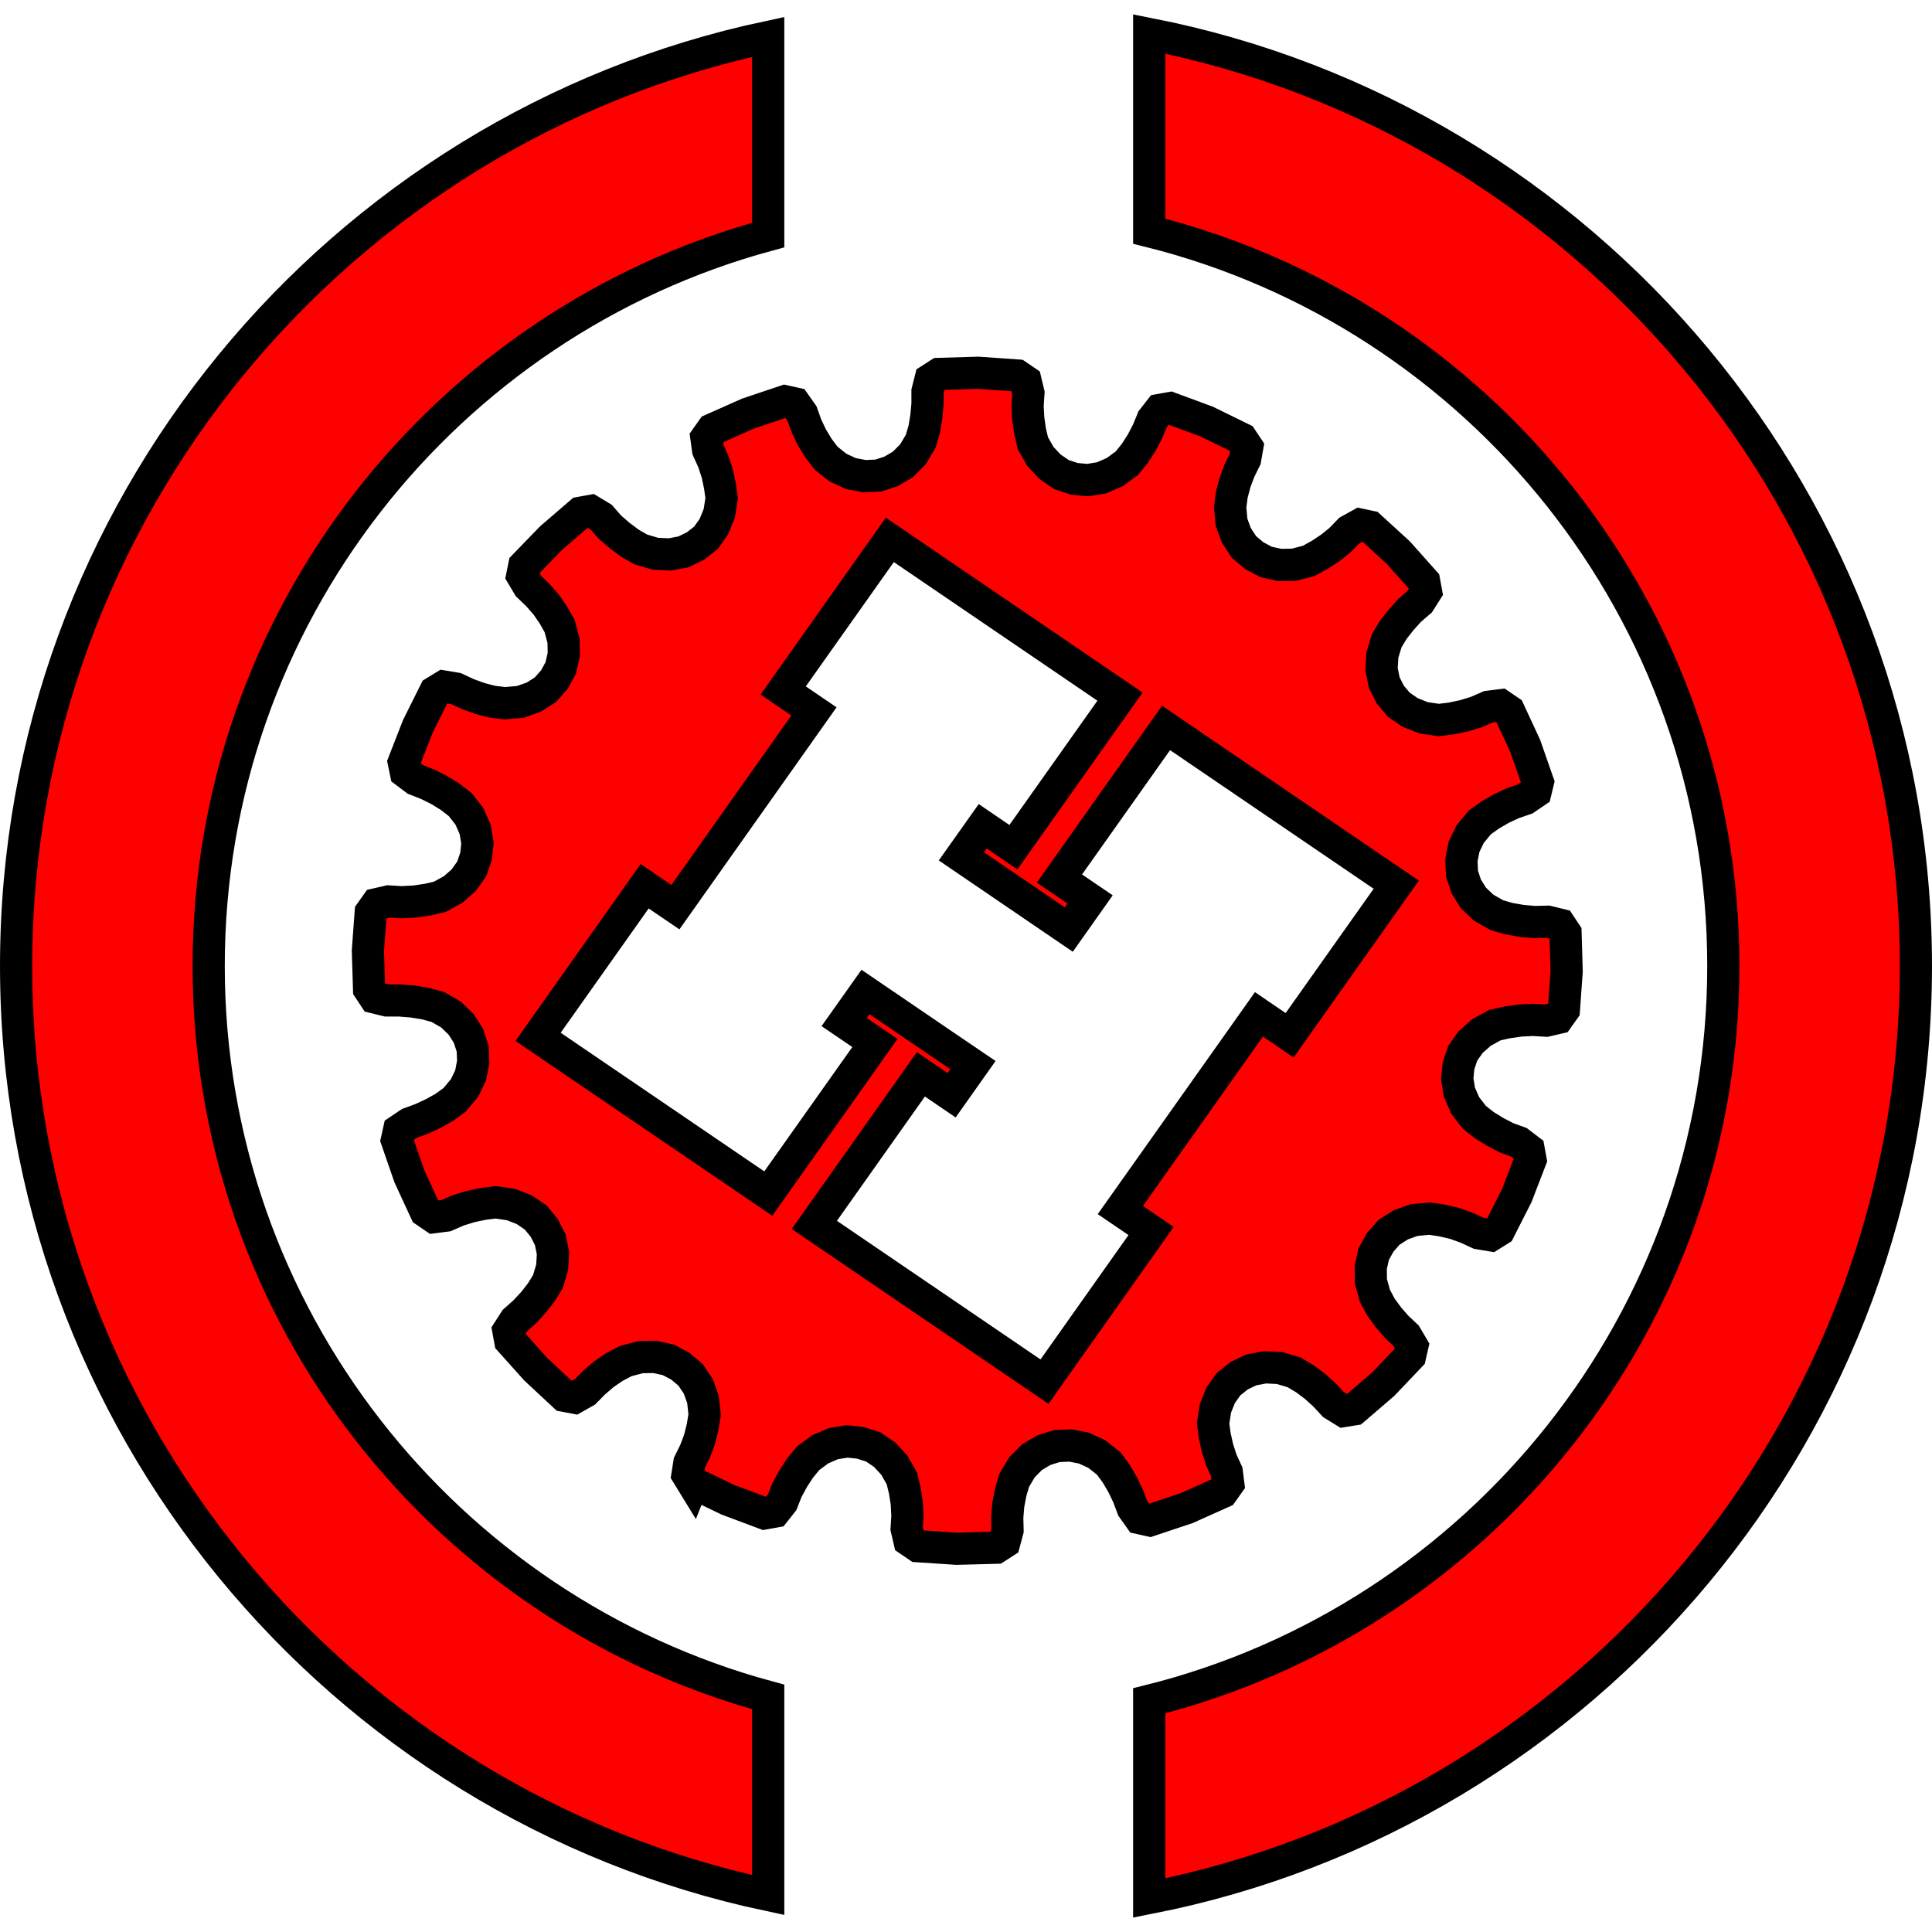
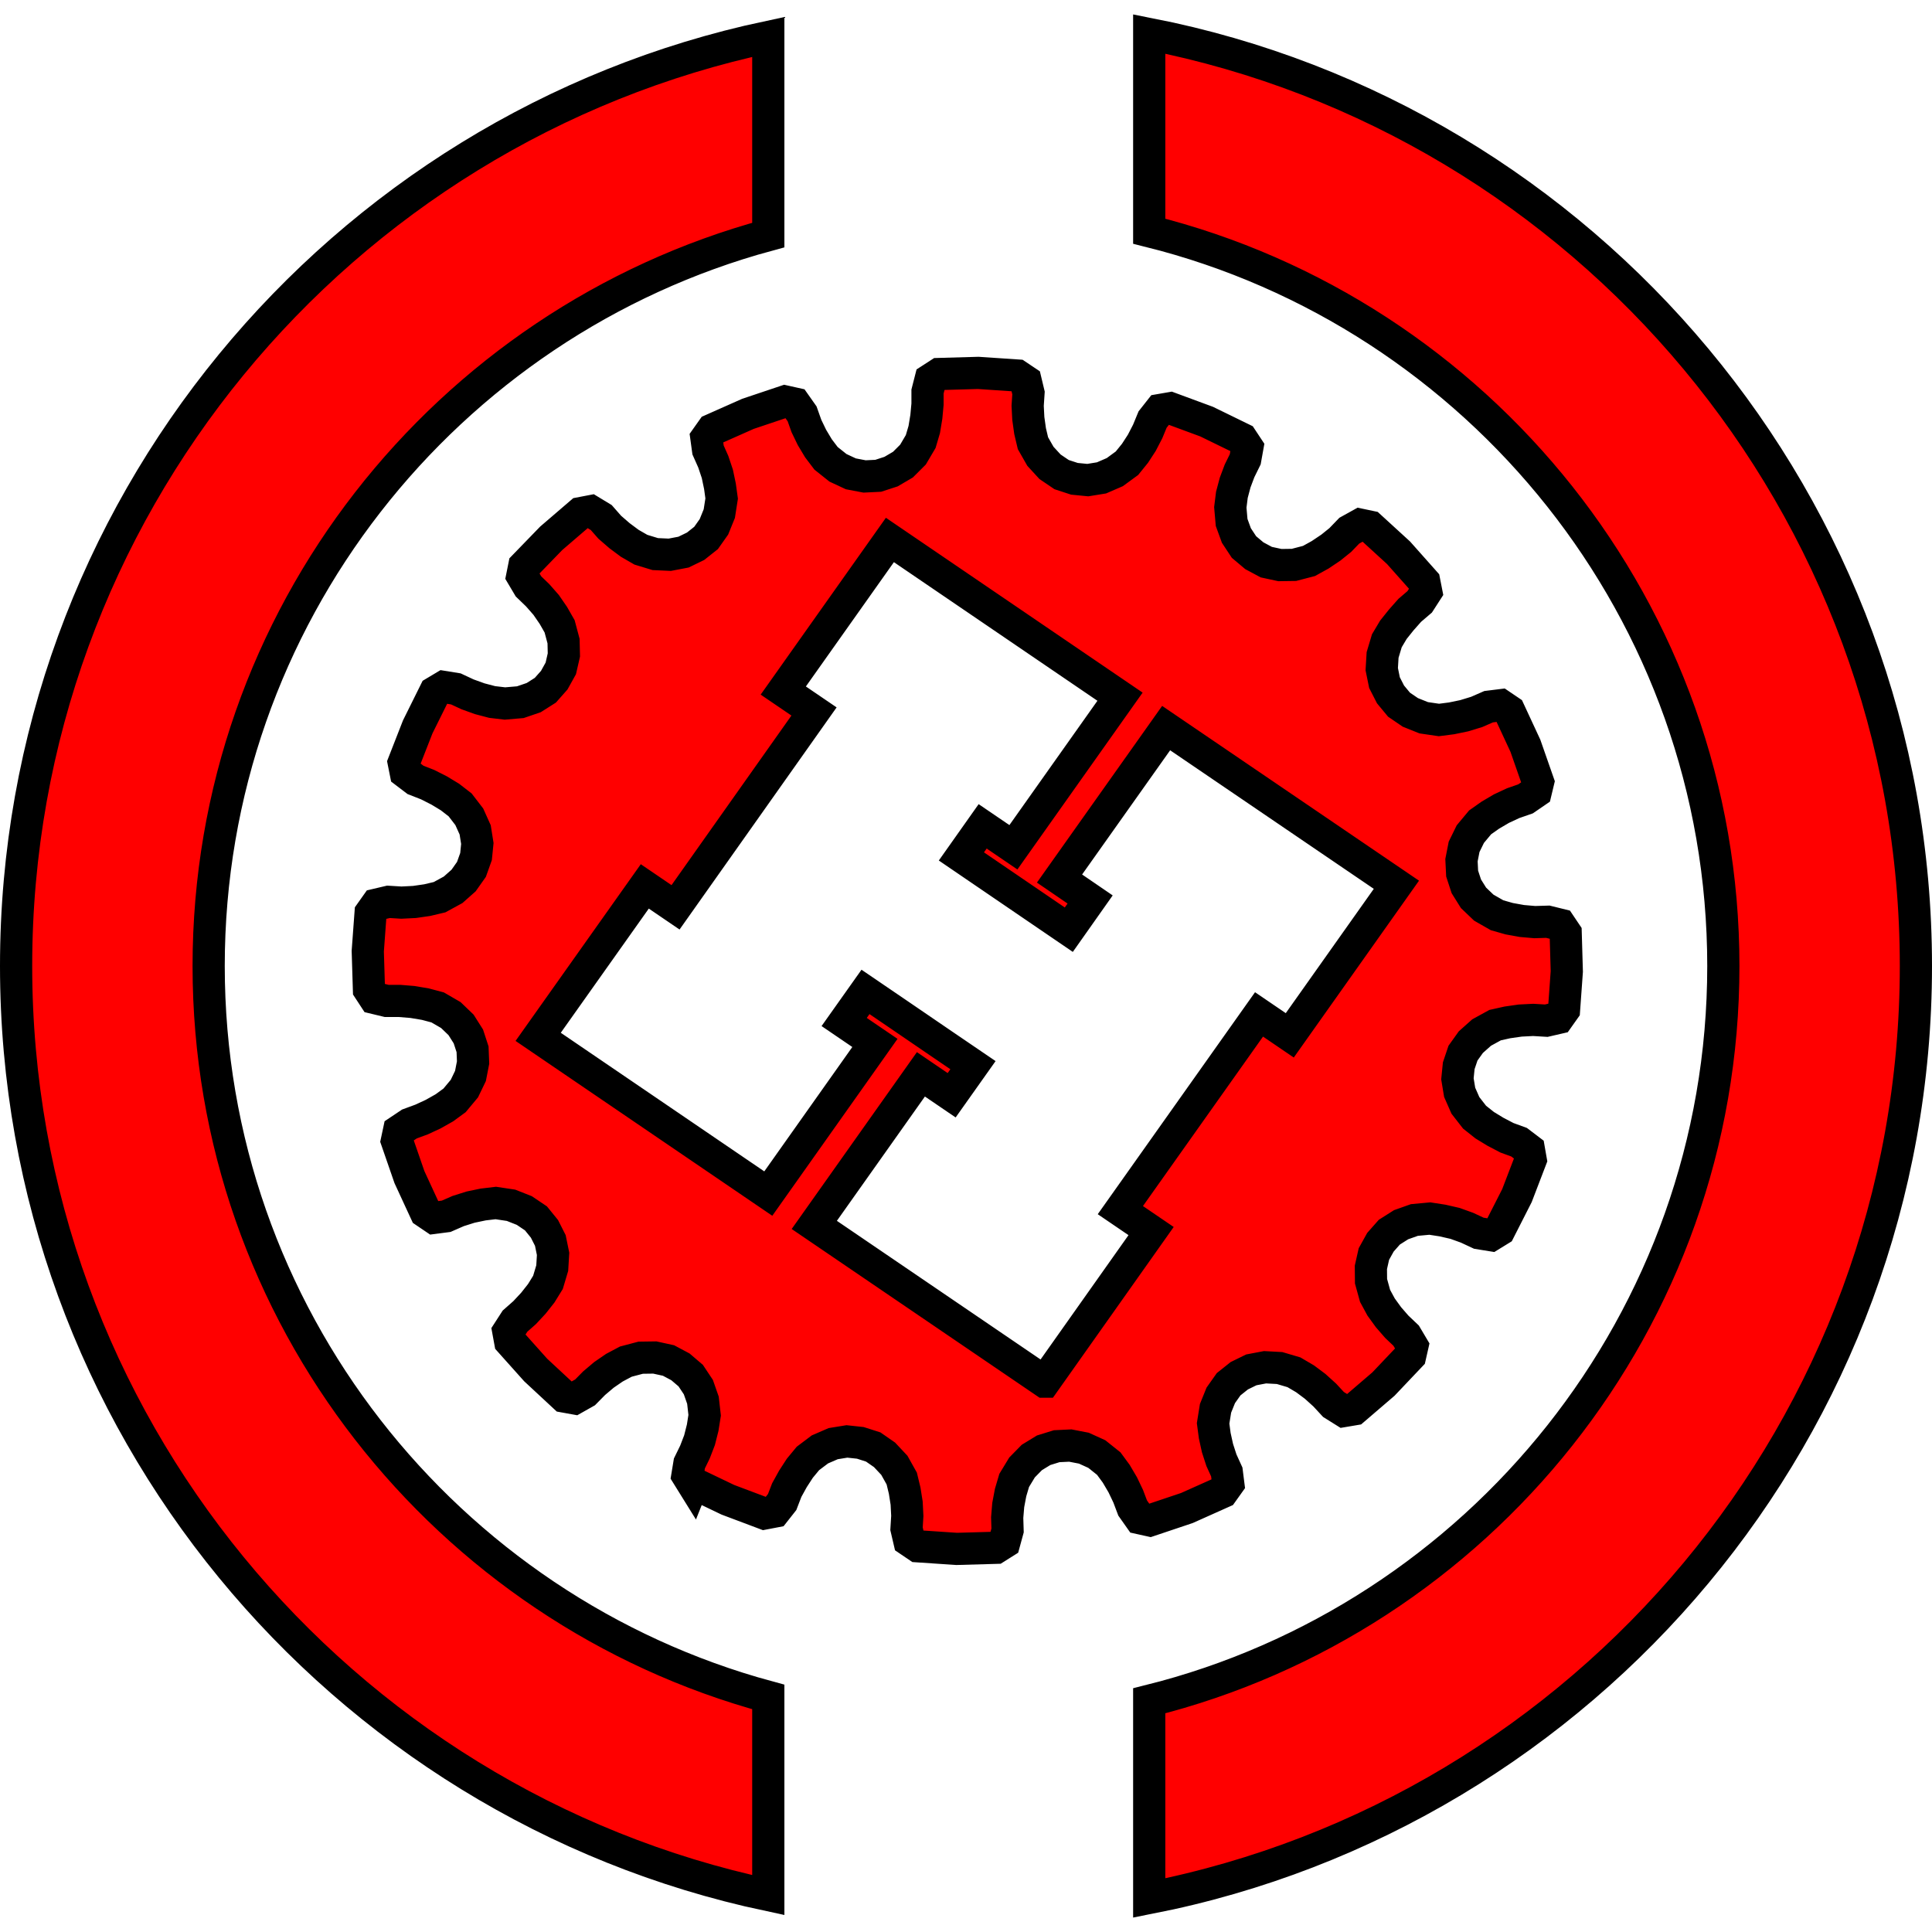
- <svg xmlns="http://www.w3.org/2000/svg" version="1.1" id="Ebene_1" x="0px" y="0px" width="30" height="30" viewBox="0 0 30 30" enable-background="new 0 0 595.28 841.89" xml:space="preserve">
-   <defs id="defs209" />
-   <g id="g15" transform="matrix(1.015735,0,0,1.01574,-266.7888,-519.4602)" style="fill:#ff0000;fill-opacity:1;stroke:#000000;stroke-width:0.492;stroke-miterlimit:4;stroke-opacity:1;stroke-dasharray:none">
-     <path id="path17" d="m 278.624,532.532 -3.519,-2.396 1.629,-2.302 0.47,0.32 0.326,-0.461 -0.47,-0.319 -0.703,-0.479 -0.47,-0.32 -0.326,0.46 0.47,0.32 -1.63,2.302 -3.519,-2.396 1.629,-2.302 0.47,0.32 2.118,-2.993 -0.47,-0.32 1.63,-2.302 3.519,2.396 -1.63,2.302 -0.469,-0.32 -0.326,0.46 1.642,1.119 0.326,-0.461 -0.469,-0.319 1.63,-2.302 3.519,2.396 -1.63,2.302 -0.469,-0.32 -2.119,2.992 0.47,0.32 -1.629,2.303 z m -5.375,1.549 0.535,0.257 0.558,0.209 0.157,-0.028 0.116,-0.147 0.071,-0.182 0.094,-0.172 0.105,-0.162 0.124,-0.151 0.184,-0.137 0.203,-0.088 0.21,-0.034 0.205,0.022 0.196,0.063 0.173,0.118 0.149,0.162 0.114,0.201 0.045,0.186 0.03,0.191 0.01,0.195 -0.012,0.196 0.042,0.18 0.129,0.088 0.596,0.039 0.598,-0.016 0.129,-0.083 0.049,-0.183 -0.005,-0.197 0.016,-0.192 0.036,-0.191 0.055,-0.185 0.118,-0.198 0.151,-0.153 0.181,-0.108 0.199,-0.063 0.208,-0.01 0.207,0.04 0.198,0.091 0.183,0.145 0.114,0.155 0.099,0.17 0.084,0.175 0.068,0.181 0.11,0.155 0.152,0.034 0.566,-0.189 0.544,-0.244 0.09,-0.127 -0.023,-0.182 -0.082,-0.179 -0.06,-0.186 -0.042,-0.189 -0.025,-0.189 0.036,-0.229 0.079,-0.198 0.12,-0.17 0.164,-0.131 0.184,-0.088 0.21,-0.04 0.222,0.011 0.221,0.065 0.17,0.101 0.153,0.115 0.147,0.133 0.133,0.144 0.16,0.099 0.154,-0.025 0.449,-0.386 0.409,-0.43 0.034,-0.149 -0.095,-0.161 -0.144,-0.136 -0.127,-0.146 -0.113,-0.156 -0.092,-0.171 -0.062,-0.223 -0.002,-0.212 0.045,-0.204 0.1,-0.179 0.136,-0.155 0.181,-0.114 0.202,-0.072 0.236,-0.022 0.193,0.029 0.192,0.045 0.183,0.066 0.181,0.084 0.186,0.031 0.131,-0.082 0.266,-0.524 0.211,-0.547 -0.028,-0.154 -0.149,-0.114 -0.187,-0.068 -0.176,-0.092 -0.164,-0.101 -0.155,-0.122 -0.14,-0.181 -0.088,-0.201 -0.034,-0.205 0.02,-0.201 0.065,-0.192 0.12,-0.169 0.165,-0.147 0.206,-0.113 0.189,-0.042 0.196,-0.028 0.198,-0.01 0.2,0.012 0.182,-0.042 0.09,-0.127 0.042,-0.583 -0.017,-0.587 -0.085,-0.128 -0.187,-0.046 -0.199,0.005 -0.197,-0.017 -0.195,-0.034 -0.186,-0.053 -0.203,-0.116 -0.157,-0.149 -0.11,-0.177 -0.064,-0.195 -0.009,-0.205 0.04,-0.204 0.094,-0.194 0.148,-0.179 0.157,-0.112 0.17,-0.099 0.178,-0.083 0.189,-0.065 0.157,-0.107 0.036,-0.149 -0.194,-0.556 -0.247,-0.532 -0.129,-0.088 -0.186,0.023 -0.183,0.08 -0.189,0.058 -0.194,0.041 -0.194,0.024 -0.232,-0.034 -0.205,-0.082 -0.173,-0.118 -0.131,-0.157 -0.091,-0.181 -0.042,-0.205 0.013,-0.218 0.066,-0.217 0.101,-0.168 0.118,-0.15 0.132,-0.147 0.151,-0.13 0.099,-0.156 -0.028,-0.153 -0.394,-0.442 -0.435,-0.398 -0.151,-0.032 -0.166,0.092 -0.138,0.143 -0.144,0.116 -0.164,0.109 -0.17,0.094 -0.229,0.06 -0.216,0.003 -0.209,-0.045 -0.183,-0.098 -0.157,-0.133 -0.116,-0.177 -0.073,-0.199 -0.021,-0.231 0.025,-0.192 0.05,-0.188 0.067,-0.178 0.087,-0.177 0.032,-0.183 -0.086,-0.129 -0.537,-0.263 -0.555,-0.205 -0.156,0.028 -0.114,0.146 -0.075,0.182 -0.091,0.174 -0.103,0.16 -0.123,0.153 -0.186,0.136 -0.203,0.088 -0.21,0.034 -0.204,-0.019 -0.196,-0.065 -0.177,-0.121 -0.147,-0.158 -0.114,-0.201 -0.044,-0.186 -0.027,-0.192 -0.01,-0.194 0.013,-0.196 -0.043,-0.179 -0.129,-0.088 -0.597,-0.042 -0.597,0.018 -0.131,0.084 -0.046,0.183 v 0.194 l -0.018,0.193 -0.032,0.193 -0.054,0.183 -0.119,0.199 -0.153,0.154 -0.181,0.107 -0.197,0.064 -0.209,0.009 -0.209,-0.04 -0.198,-0.092 -0.182,-0.145 -0.116,-0.153 -0.101,-0.167 -0.083,-0.174 -0.066,-0.185 -0.11,-0.156 -0.152,-0.034 -0.566,0.19 -0.544,0.242 -0.09,0.127 0.025,0.183 0.081,0.179 0.061,0.186 0.04,0.189 0.026,0.188 -0.036,0.229 -0.082,0.203 -0.12,0.17 -0.161,0.127 -0.184,0.09 -0.209,0.04 -0.223,-0.011 -0.221,-0.066 -0.17,-0.098 -0.155,-0.116 -0.149,-0.129 -0.13,-0.149 -0.161,-0.097 -0.157,0.028 -0.448,0.386 -0.412,0.425 -0.03,0.15 0.095,0.16 0.141,0.135 0.13,0.148 0.11,0.16 0.095,0.168 0.06,0.224 0.004,0.212 -0.047,0.205 -0.099,0.18 -0.137,0.154 -0.178,0.113 -0.205,0.071 -0.234,0.021 -0.196,-0.024 -0.188,-0.049 -0.187,-0.068 -0.178,-0.083 -0.186,-0.031 -0.134,0.082 -0.263,0.528 -0.214,0.548 0.031,0.151 0.15,0.113 0.184,0.072 0.178,0.089 0.165,0.102 0.155,0.12 0.141,0.181 0.088,0.201 0.034,0.207 -0.021,0.199 -0.068,0.197 -0.121,0.17 -0.161,0.142 -0.206,0.113 -0.19,0.044 -0.194,0.028 -0.2,0.01 -0.198,-0.012 -0.183,0.042 -0.09,0.127 -0.043,0.584 0.018,0.586 0.085,0.129 0.187,0.046 h 0.197 l 0.196,0.016 0.197,0.032 0.188,0.051 0.202,0.116 0.156,0.151 0.112,0.176 0.064,0.196 0.008,0.203 -0.04,0.205 -0.093,0.192 -0.149,0.179 -0.157,0.115 -0.173,0.097 -0.177,0.082 -0.186,0.068 -0.159,0.107 -0.033,0.149 0.192,0.555 0.247,0.535 0.129,0.088 0.186,-0.024 0.183,-0.08 0.19,-0.059 0.192,-0.04 0.193,-0.024 0.233,0.034 0.203,0.079 0.177,0.121 0.129,0.159 0.091,0.179 0.042,0.205 -0.013,0.217 -0.065,0.218 -0.103,0.167 -0.119,0.152 -0.134,0.144 -0.147,0.131 -0.101,0.157 0.028,0.153 0.391,0.436 0.436,0.406 0.155,0.029 0.163,-0.092 0.137,-0.139 0.149,-0.128 0.161,-0.11 0.175,-0.092 0.227,-0.059 0.216,-0.004 0.209,0.046 0.183,0.097 0.157,0.134 0.117,0.175 0.071,0.2 0.025,0.23 -0.031,0.191 -0.047,0.188 -0.069,0.183 -0.086,0.174 -0.029,0.182 0.081,0.132 0.002,-0.005 z" style="fill:#ff0000;fill-opacity:1;stroke:#000000;stroke-width:0.492;stroke-miterlimit:4;stroke-opacity:1;stroke-dasharray:none" />
-     <g id="g19" style="fill:#ff0000;fill-opacity:1;stroke:#000000;stroke-width:0.492;stroke-miterlimit:4;stroke-opacity:1;stroke-dasharray:none">
-       <path id="path21" d="m 274.4,537.352 c -4.922,-1.333 -8.554,-5.836 -8.554,-11.174 0,-5.338 3.632,-9.841 8.554,-11.174 v -3.029 c -6.561,1.395 -11.498,7.232 -11.498,14.203 0,6.971 4.938,12.808 11.498,14.203 v -3.029 z" style="fill:#ff0000;fill-opacity:1;stroke:#000000;stroke-width:0.492;stroke-miterlimit:4;stroke-opacity:1;stroke-dasharray:none" />
-       <path id="path23" d="m 280.224,511.93 v 3.015 c 5.035,1.256 8.777,5.814 8.777,11.233 0,5.419 -3.742,9.977 -8.777,11.233 v 3.015 c 6.671,-1.309 11.721,-7.199 11.721,-14.248 0,-7.049 -5.05,-12.939 -11.721,-14.248 z" style="fill:#ff0000;fill-opacity:1;stroke:#000000;stroke-width:0.492;stroke-miterlimit:4;stroke-opacity:1;stroke-dasharray:none" />
-     </g>
+ <svg xmlns="http://www.w3.org/2000/svg" width="30" height="30" viewBox="0 0 30 30">
+   <g fill="red" stroke="#000" stroke-width=".492">
+     <path d="M278.624 532.532l-3.52-2.396 1.63-2.302.47.32.326-.46-.47-.32-.703-.48-.47-.32-.326.46.47.32-1.63 2.303-3.518-2.396 1.63-2.3.47.32 2.117-2.994-.47-.32 1.63-2.302 3.518 2.396-1.63 2.302-.47-.32-.325.46 1.642 1.12.326-.462-.468-.32 1.63-2.3 3.52 2.395-1.63 2.302-.47-.32-2.12 2.992.47.32-1.628 2.302zm-5.375 1.55l.534.256.558.21.157-.03.115-.146.07-.182.095-.172.105-.162.124-.15.183-.138.203-.088.21-.034.205.022.197.063.173.12.15.16.113.202.045.186.03.19.01.196-.012.196.042.18.13.088.595.04.598-.017.13-.082.05-.183-.006-.197.016-.192.036-.19.055-.186.12-.198.15-.153.18-.11.2-.062.208-.01.207.04.198.09.183.146.114.155.1.17.083.174.068.18.11.156.153.034.566-.19.543-.243.09-.126-.023-.182-.082-.18-.06-.185-.042-.19-.025-.188.037-.23.08-.198.12-.17.163-.13.184-.09.21-.04.222.012.22.065.17.1.154.115.147.133.133.144.16.1.154-.026.45-.386.408-.43.034-.15-.095-.16-.143-.136-.127-.146-.113-.156-.092-.17-.062-.224-.002-.212.046-.204.1-.18.136-.154.18-.114.203-.072.236-.022.194.03.192.044.183.066.18.084.186.03.13-.08.267-.525.21-.548-.027-.154-.15-.114-.186-.068-.176-.092-.164-.1-.155-.123-.14-.18-.088-.2-.034-.206.02-.2.065-.193.12-.168.165-.147.206-.113.188-.042.196-.028.198-.01.2.012.182-.042.09-.127.042-.583-.017-.587-.086-.128-.187-.046-.2.006-.196-.017-.194-.035-.186-.053-.203-.116-.157-.15-.11-.176-.064-.195-.01-.205.04-.204.095-.194.15-.18.156-.11.17-.1.178-.083.19-.066.156-.107.036-.15-.194-.555-.247-.532-.13-.088-.185.023-.183.08-.19.058-.193.04-.194.025-.232-.034-.205-.082-.173-.118-.13-.157-.092-.18-.042-.206.013-.217.065-.217.1-.168.12-.15.13-.147.152-.13.1-.155-.03-.153-.393-.442-.435-.398-.152-.032-.166.092-.138.143-.144.116-.164.11-.17.094-.23.06-.215.003-.208-.045-.183-.098-.158-.133-.116-.176-.073-.2-.02-.23.024-.192.05-.188.067-.178.087-.177.033-.184-.086-.13-.537-.262-.555-.205-.156.027-.115.146-.075.182-.09.174-.104.16-.123.152-.186.136-.203.088-.21.034-.204-.02-.196-.064-.177-.12-.147-.16-.114-.2-.044-.186-.027-.192-.01-.194.013-.196-.043-.18-.13-.087-.596-.04-.598.017-.13.084-.047.184v.194l-.018.193-.032.194-.054.183-.118.2-.153.153-.182.107-.197.064-.208.01-.21-.04-.197-.092-.182-.145-.116-.153-.1-.167-.084-.174-.066-.186-.11-.156-.152-.034-.566.19-.545.242-.09.127.025.183.08.18.062.185.04.19.026.188-.036.23-.082.202-.12.17-.16.127-.185.09-.21.04-.222-.01-.22-.067-.17-.098-.156-.116-.15-.13-.13-.148-.16-.097-.157.03-.448.385-.412.425-.03.15.095.16.14.135.13.148.11.16.096.168.06.225.005.212-.047.205-.1.18-.136.154-.178.113-.205.07-.235.02-.196-.023-.19-.05-.186-.067-.178-.083-.186-.03-.134.08-.263.53-.214.547.03.15.15.114.184.072.178.09.165.1.155.12.14.182.09.2.033.208-.02.2-.07.196-.12.17-.16.142-.207.113-.19.045-.194.028-.2.01-.198-.012-.183.043-.09.127-.043.584.018.586.085.13.187.045h.197l.196.016.197.033.188.05.202.117.156.15.112.177.064.196.008.203-.04.205-.093.193-.15.18-.156.114-.172.097-.177.082-.185.068-.16.107-.032.15.192.555.247.535.13.088.185-.024.183-.08.19-.06.192-.04.193-.023.233.035.203.08.178.12.13.16.09.178.042.205-.013.217-.065.218-.103.167-.12.152-.134.144-.147.13-.102.158.028.153.39.436.437.406.155.028.163-.092.138-.14.15-.127.16-.11.175-.093.227-.06.216-.003.21.046.182.097.157.134.117.176.07.2.026.23-.03.19-.048.19-.07.182-.085.174-.03.182.082.132.002-.005z" transform="matrix(1.01574 0 0 1.01574 -266.79 -519.46)" />
+     <path d="M11.93 26.35c-5-1.354-8.69-5.928-8.69-11.35s3.69-9.996 8.69-11.35V.573C5.264 1.99.25 7.92.25 15c0 7.08 5.016 13.01 11.68 14.427V26.35zM17.845.528V3.59C22.96 4.866 26.76 9.496 26.76 15c0 5.504-3.8 10.134-8.915 11.41v3.062C24.62 28.142 29.75 22.16 29.75 15c0-7.16-5.13-13.143-11.905-14.472z" stroke-width=".5" />
  </g>
</svg>
